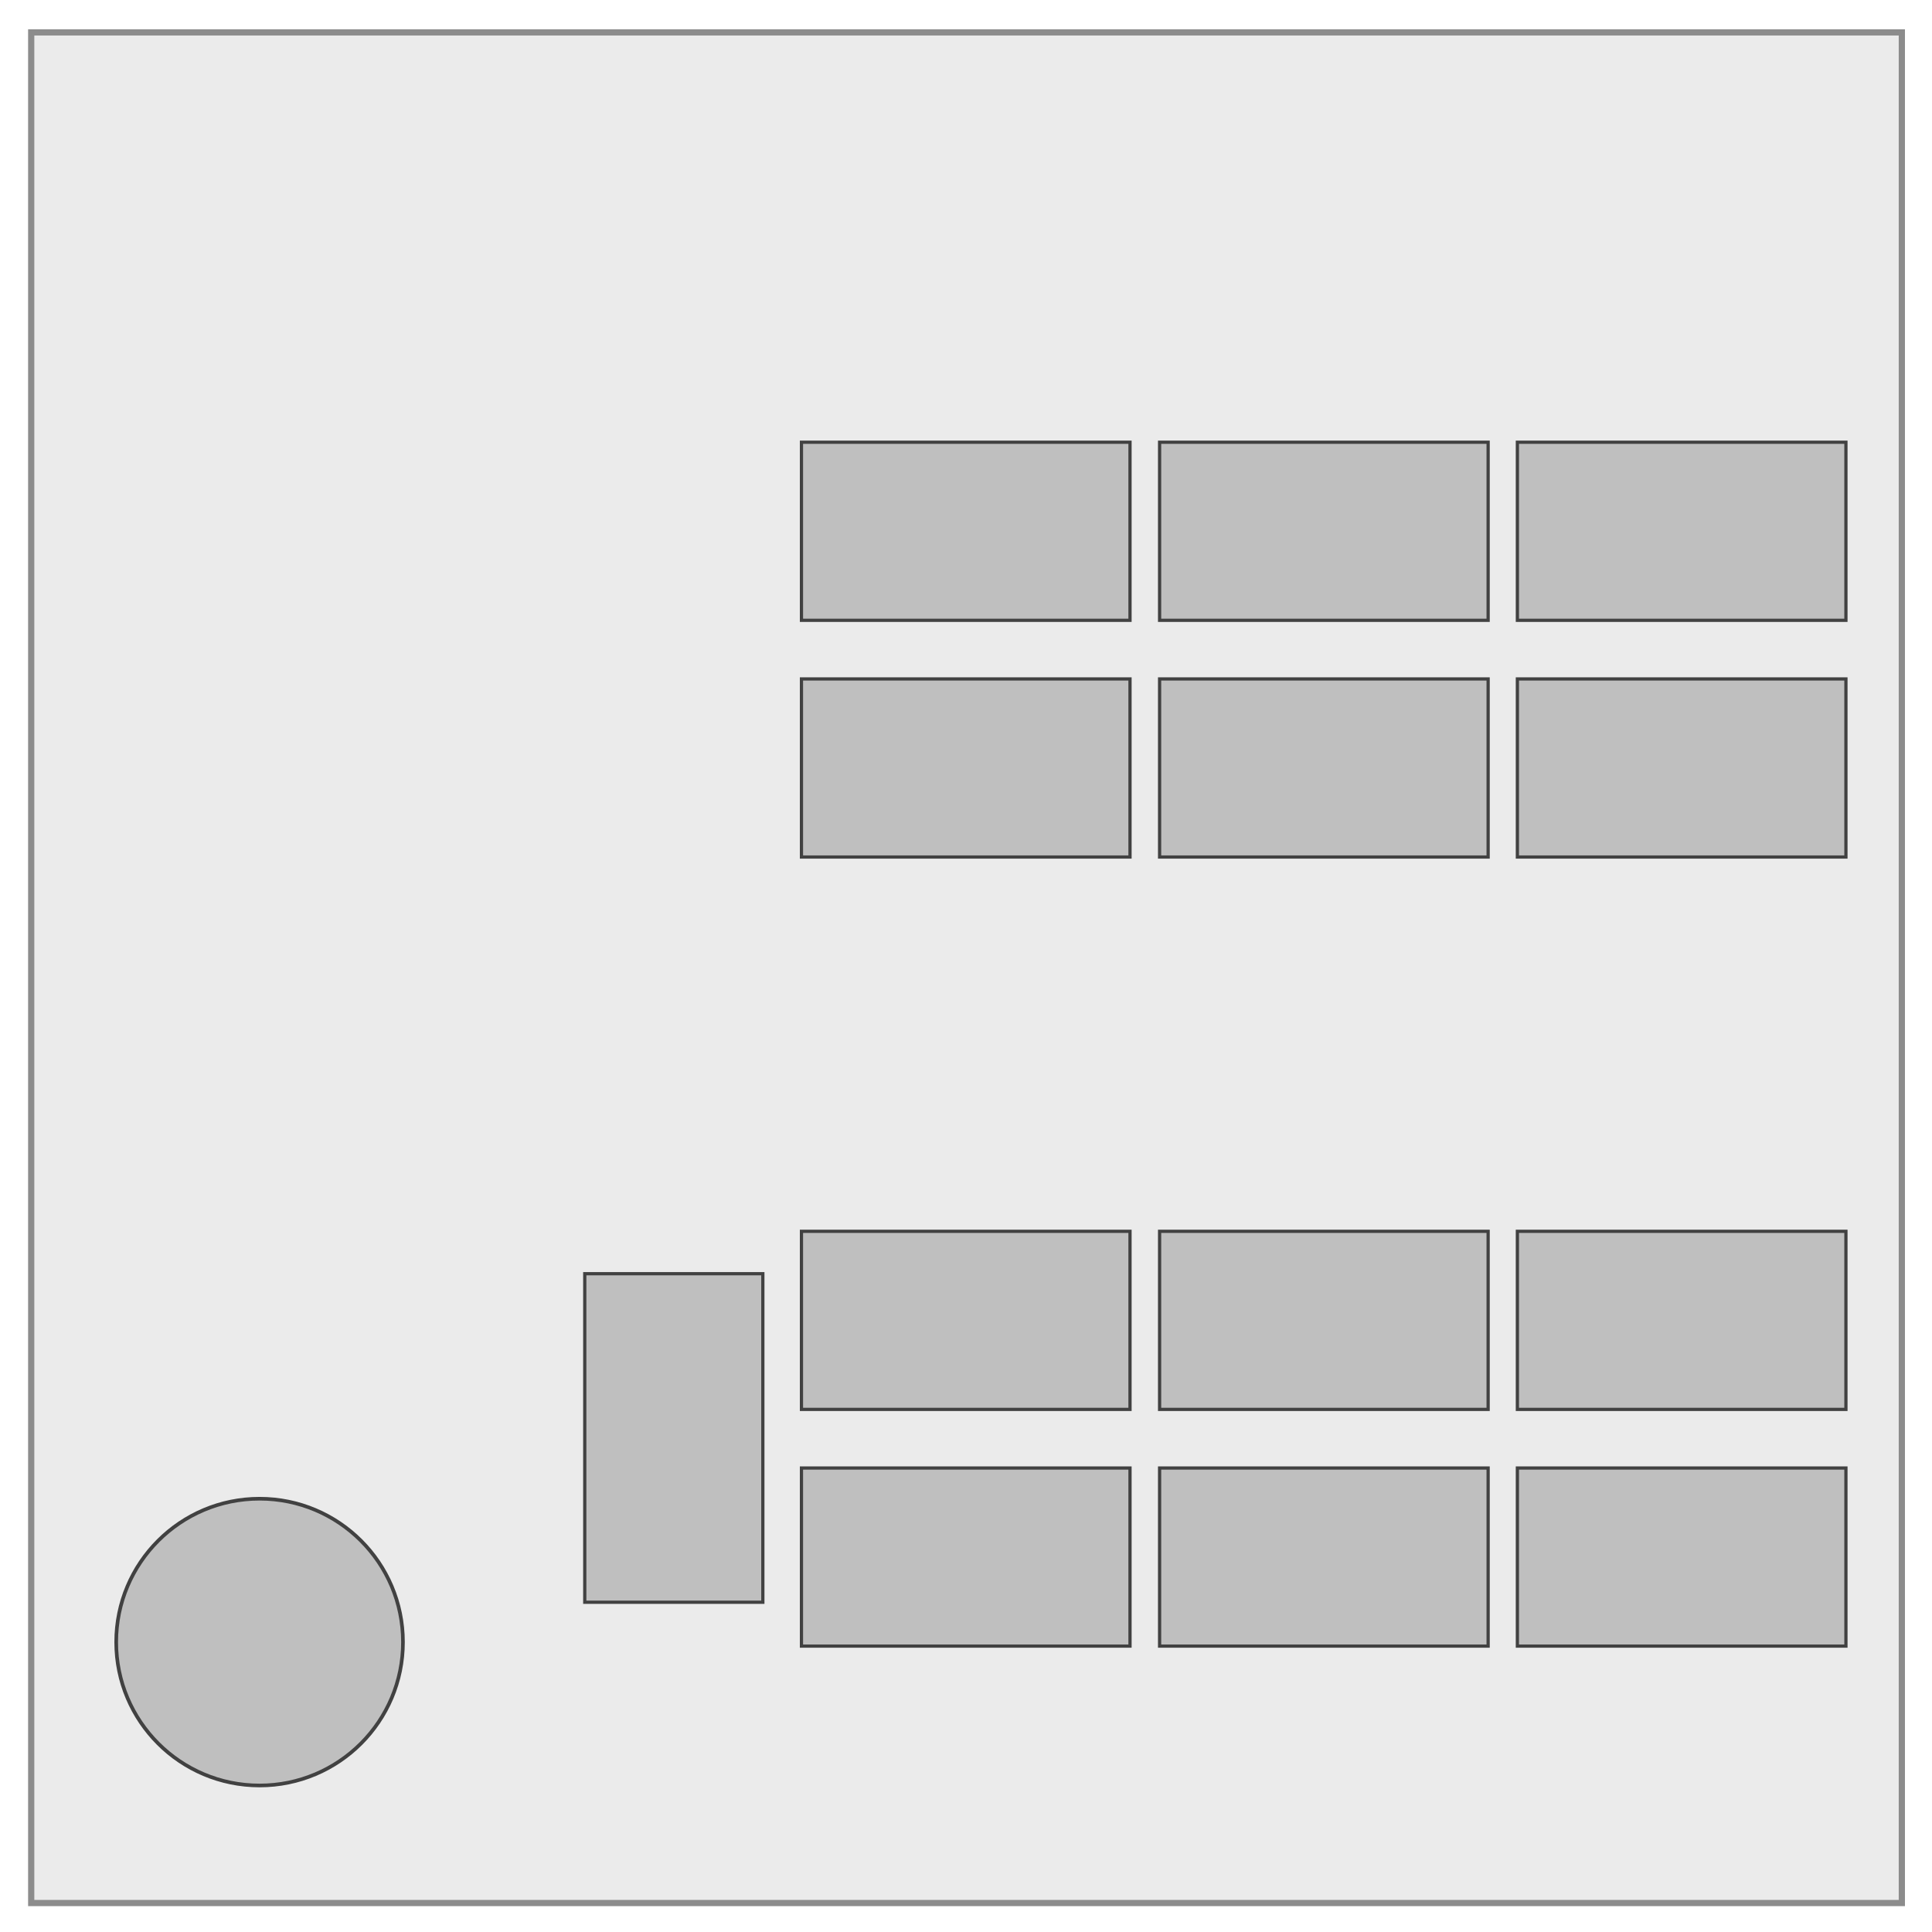
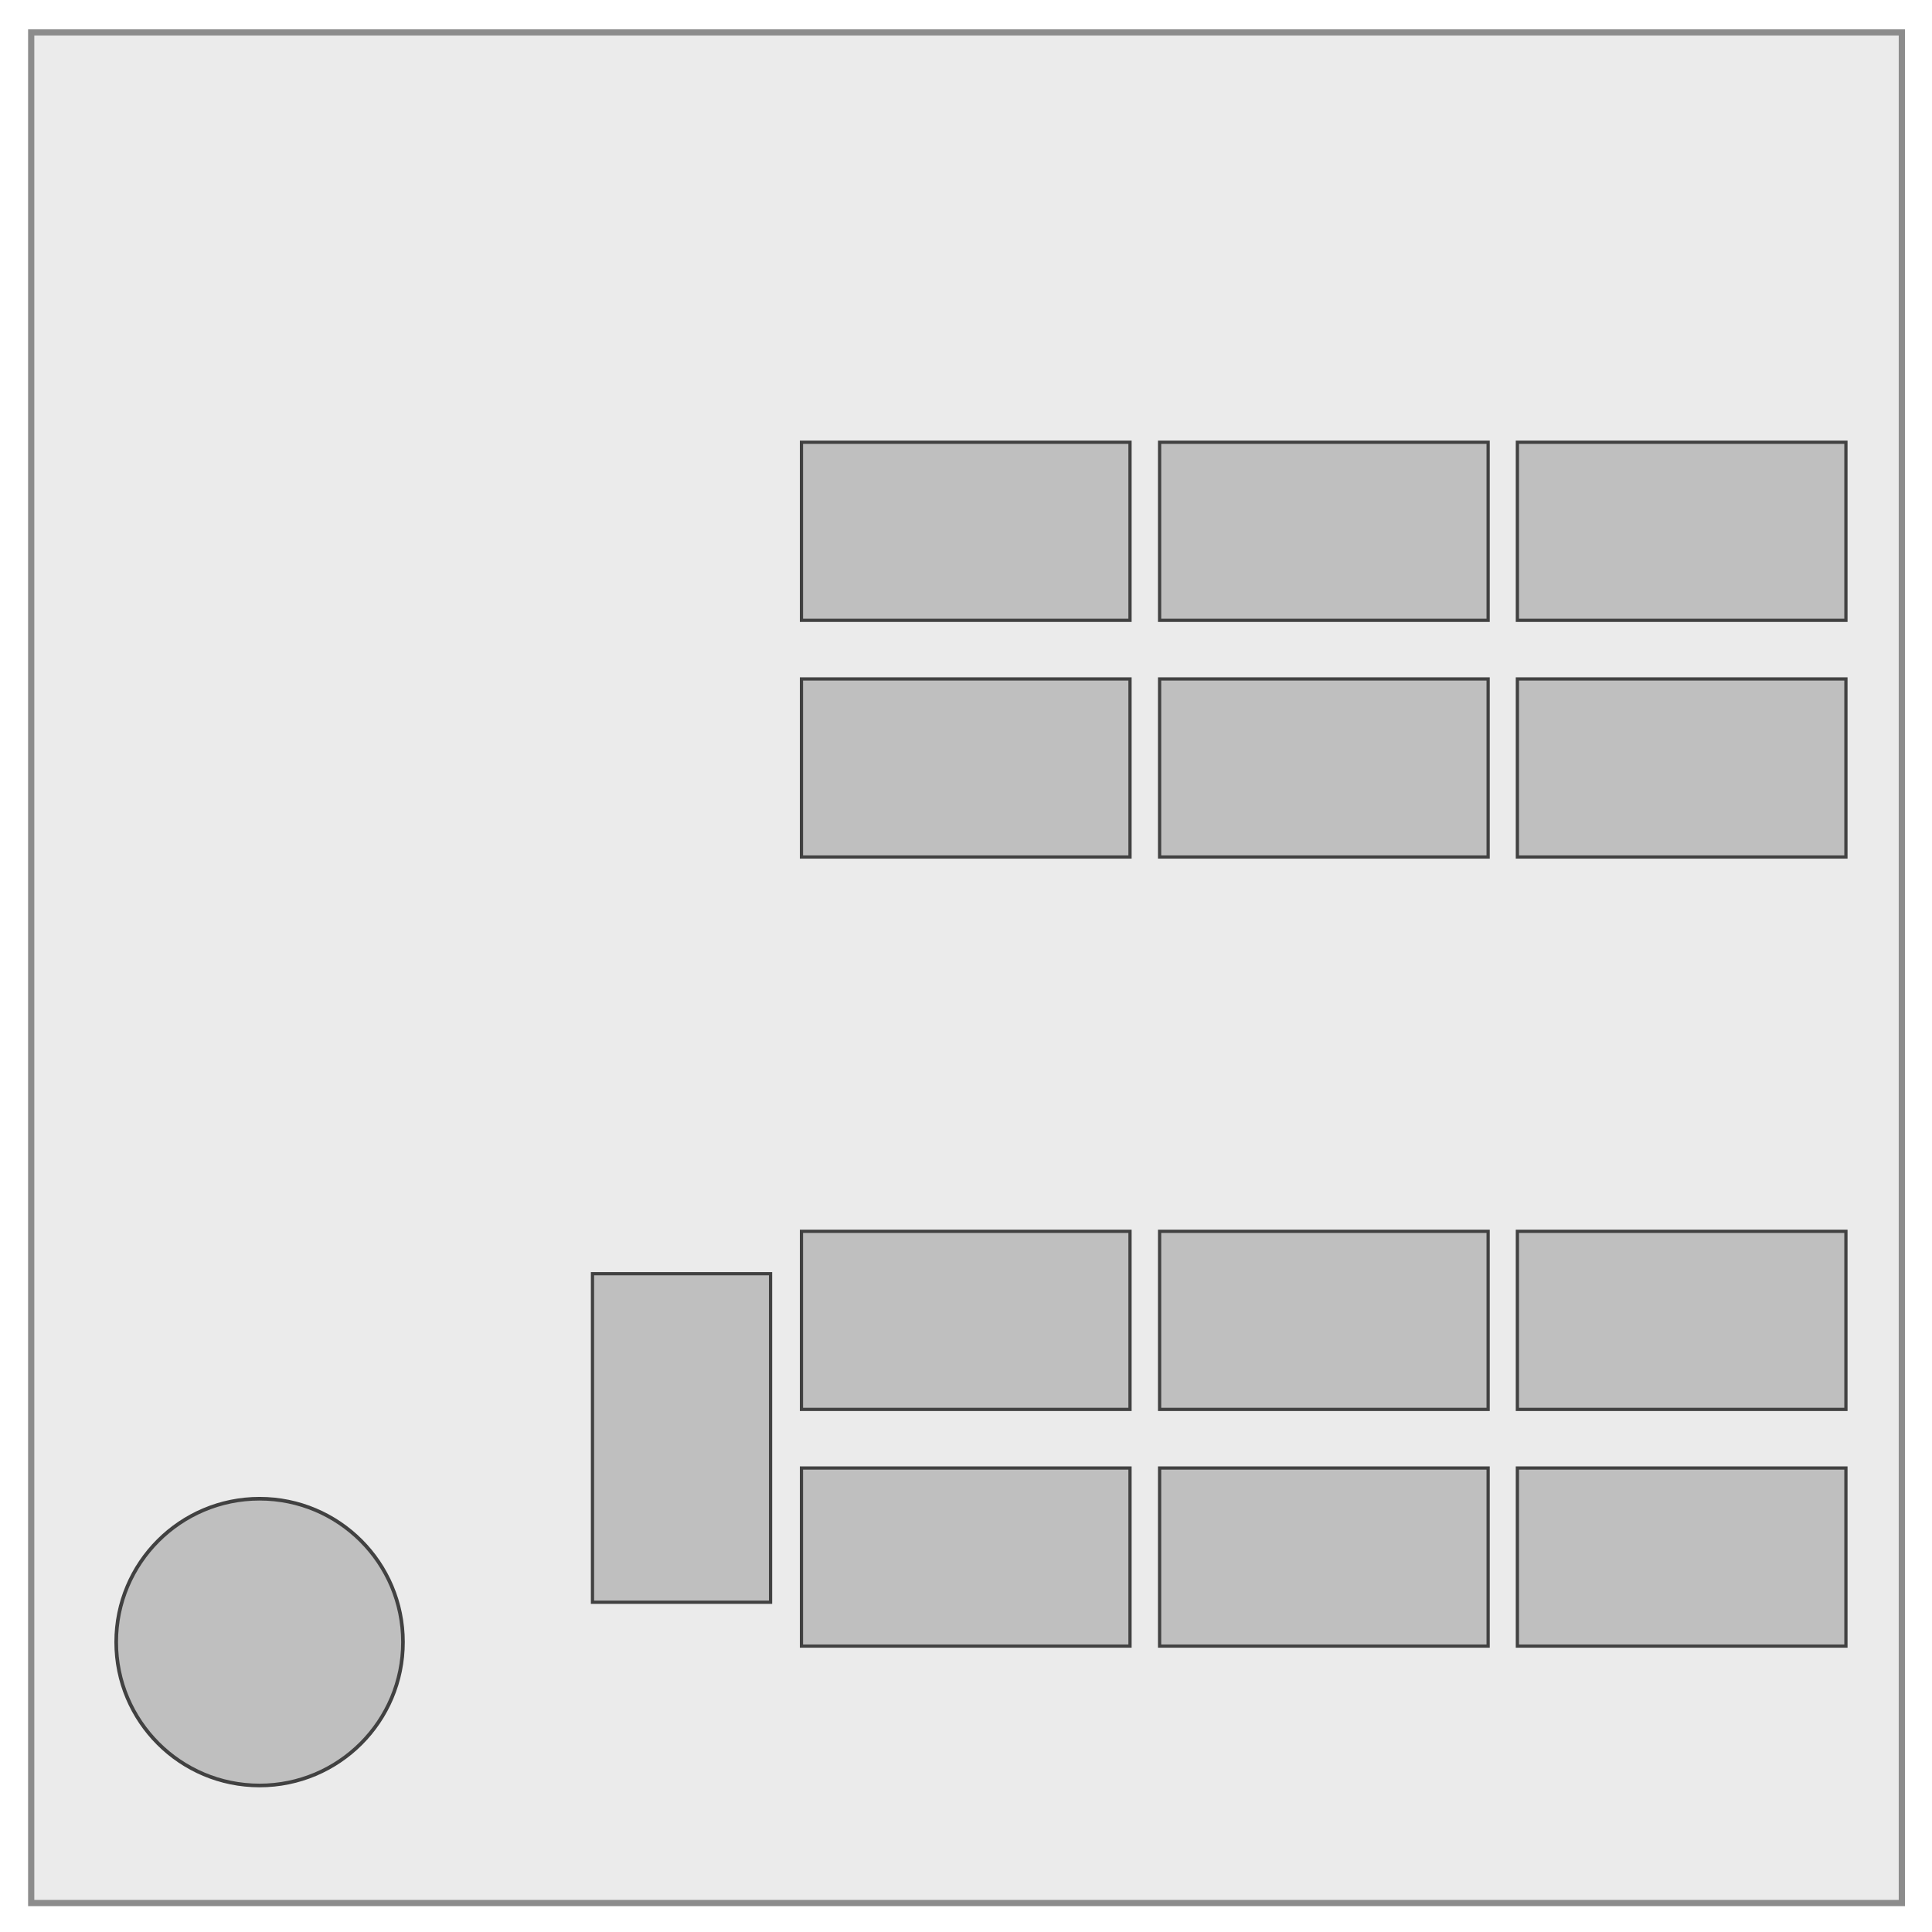
<svg xmlns="http://www.w3.org/2000/svg" width="300mm" height="300mm" viewBox="0 0 300 300" version="1.1" id="svg1">
  <defs id="defs1" />
  <g id="layer1">
    <rect style="color:#000000;overflow:visible;opacity:1;fill:#ebebeb;fill-opacity:1;stroke:#8c8c8c;stroke-width:0.965;stroke-dasharray:none;stroke-opacity:1" id="rect1" width="290.472" height="290.472" x="4.845" y="5.03" />
    <rect style="color:#000000;overflow:visible;opacity:1;fill:#bfbfbf;fill-opacity:1;stroke:#414141;stroke-width:0.502;stroke-dasharray:none;stroke-opacity:1" id="rect2" class="desk" width="51.016" height="27.653" x="124.451" y="68.669" />
    <rect style="color:#000000;overflow:visible;fill:#bfbfbf;fill-opacity:1;stroke:#414141;stroke-width:0.502;stroke-dasharray:none;stroke-opacity:1" id="rect2-5" class="desk" width="51.016" height="27.653" x="180.061" y="68.669" />
    <rect style="color:#000000;overflow:visible;fill:#bfbfbf;fill-opacity:1;stroke:#414141;stroke-width:0.502;stroke-dasharray:none;stroke-opacity:1" id="rect2-5-2" class="desk" width="51.016" height="27.653" x="235.618" y="68.669" />
    <rect style="color:#000000;overflow:visible;fill:#bfbfbf;fill-opacity:1;stroke:#414141;stroke-width:0.502;stroke-dasharray:none;stroke-opacity:1" id="rect2-7" class="desk" width="51.016" height="27.653" x="124.451" y="105.425" />
    <rect style="color:#000000;overflow:visible;fill:#bfbfbf;fill-opacity:1;stroke:#414141;stroke-width:0.502;stroke-dasharray:none;stroke-opacity:1" id="rect2-5-0" class="desk" width="51.016" height="27.653" x="180.061" y="105.425" />
    <rect style="color:#000000;overflow:visible;fill:#bfbfbf;fill-opacity:1;stroke:#414141;stroke-width:0.502;stroke-dasharray:none;stroke-opacity:1" id="rect2-5-2-9" class="desk" width="51.016" height="27.653" x="235.618" y="105.425" />
    <rect style="color:#000000;overflow:visible;fill:#bfbfbf;fill-opacity:1;stroke:#414141;stroke-width:0.502;stroke-dasharray:none;stroke-opacity:1" id="rect2-6" class="desk" width="51.016" height="27.653" x="124.451" y="191.198" />
-     <rect style="color:#000000;overflow:visible;fill:#bfbfbf;fill-opacity:1;stroke:#414141;stroke-width:0.502;stroke-dasharray:none;stroke-opacity:1" id="rect2-6-3" class="desk" width="51.016" height="27.653" x="197.78" y="-118.454" transform="rotate(90)" />
+     <rect style="color:#000000;overflow:visible;fill:#bfbfbf;fill-opacity:1;stroke:#414141;stroke-width:0.502;stroke-dasharray:none;stroke-opacity:1" id="rect2-6-3" class="desk" width="27.653" height="51.016" x="92" y="197.78" />
    <rect style="color:#000000;overflow:visible;fill:#bfbfbf;fill-opacity:1;stroke:#414141;stroke-width:0.502;stroke-dasharray:none;stroke-opacity:1" id="rect2-5-26" class="desk" width="51.016" height="27.653" x="180.061" y="191.198" />
    <rect style="color:#000000;overflow:visible;fill:#bfbfbf;fill-opacity:1;stroke:#414141;stroke-width:0.502;stroke-dasharray:none;stroke-opacity:1" id="rect2-5-2-1" class="desk" width="51.016" height="27.653" x="235.618" y="191.198" />
    <rect style="color:#000000;overflow:visible;fill:#bfbfbf;fill-opacity:1;stroke:#414141;stroke-width:0.502;stroke-dasharray:none;stroke-opacity:1" id="rect2-7-8" class="desk" width="51.016" height="27.653" x="124.451" y="227.953" />
    <rect style="color:#000000;overflow:visible;fill:#bfbfbf;fill-opacity:1;stroke:#414141;stroke-width:0.502;stroke-dasharray:none;stroke-opacity:1" id="rect2-5-0-7" class="desk" width="51.016" height="27.653" x="180.061" y="227.953" />
    <rect style="color:#000000;overflow:visible;fill:#bfbfbf;fill-opacity:1;stroke:#414141;stroke-width:0.502;stroke-dasharray:none;stroke-opacity:1" id="rect2-5-2-9-9" class="desk" width="51.016" height="27.653" x="235.618" y="227.953" />
    <circle style="color:#000000;overflow:visible;opacity:1;fill:#bfbfbf;fill-opacity:1;stroke:#414141;stroke-width:0.565;stroke-dasharray:none;stroke-opacity:1" id="path2" cx="40.308" cy="254.985" r="22.265" />
  </g>
</svg>
